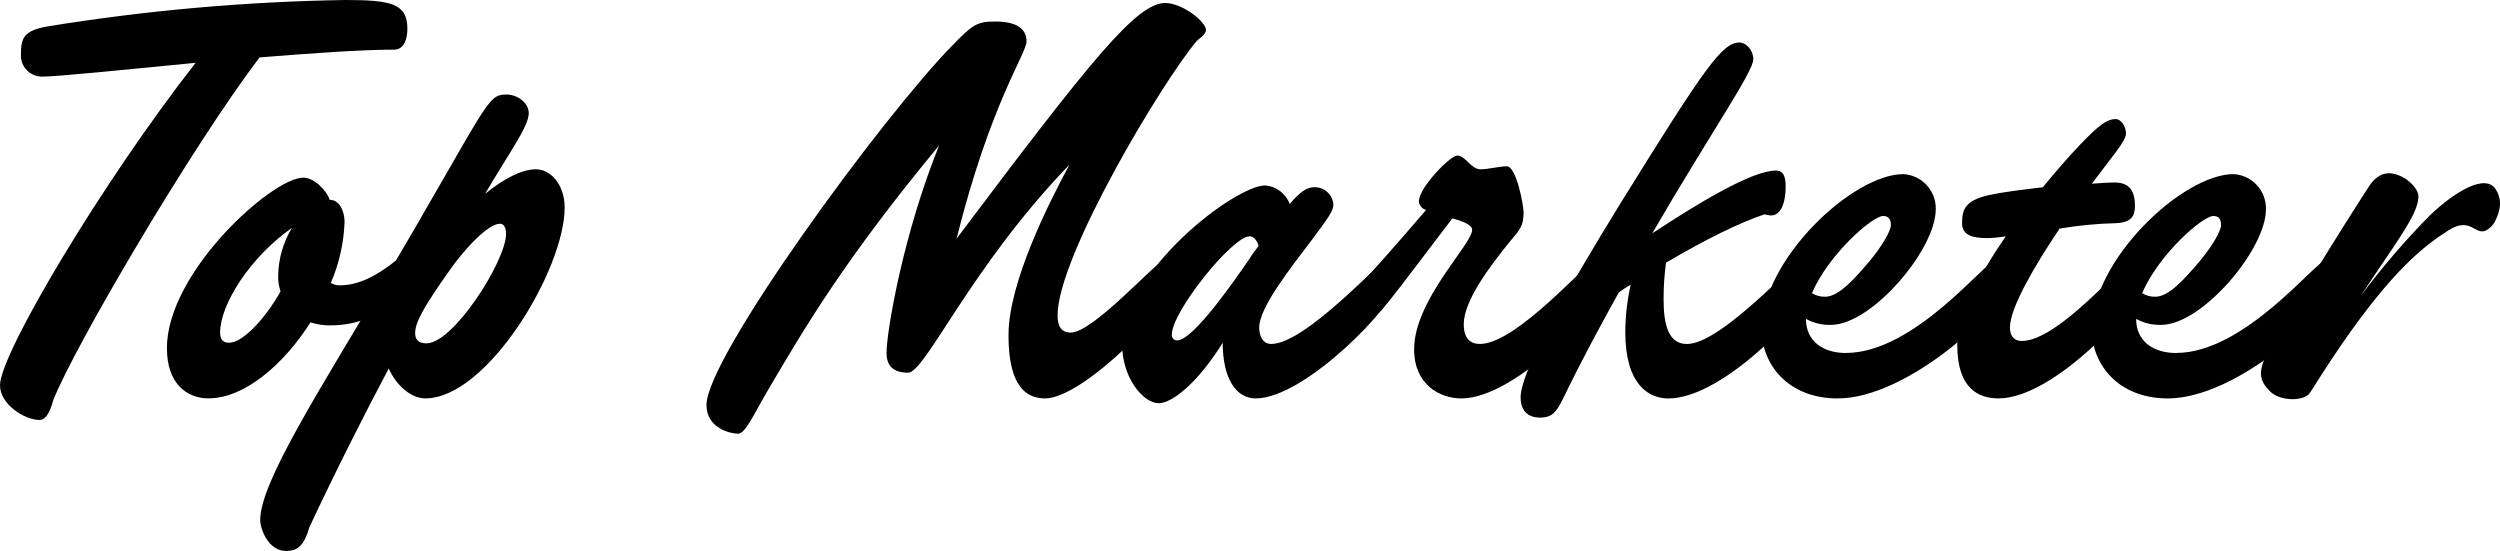
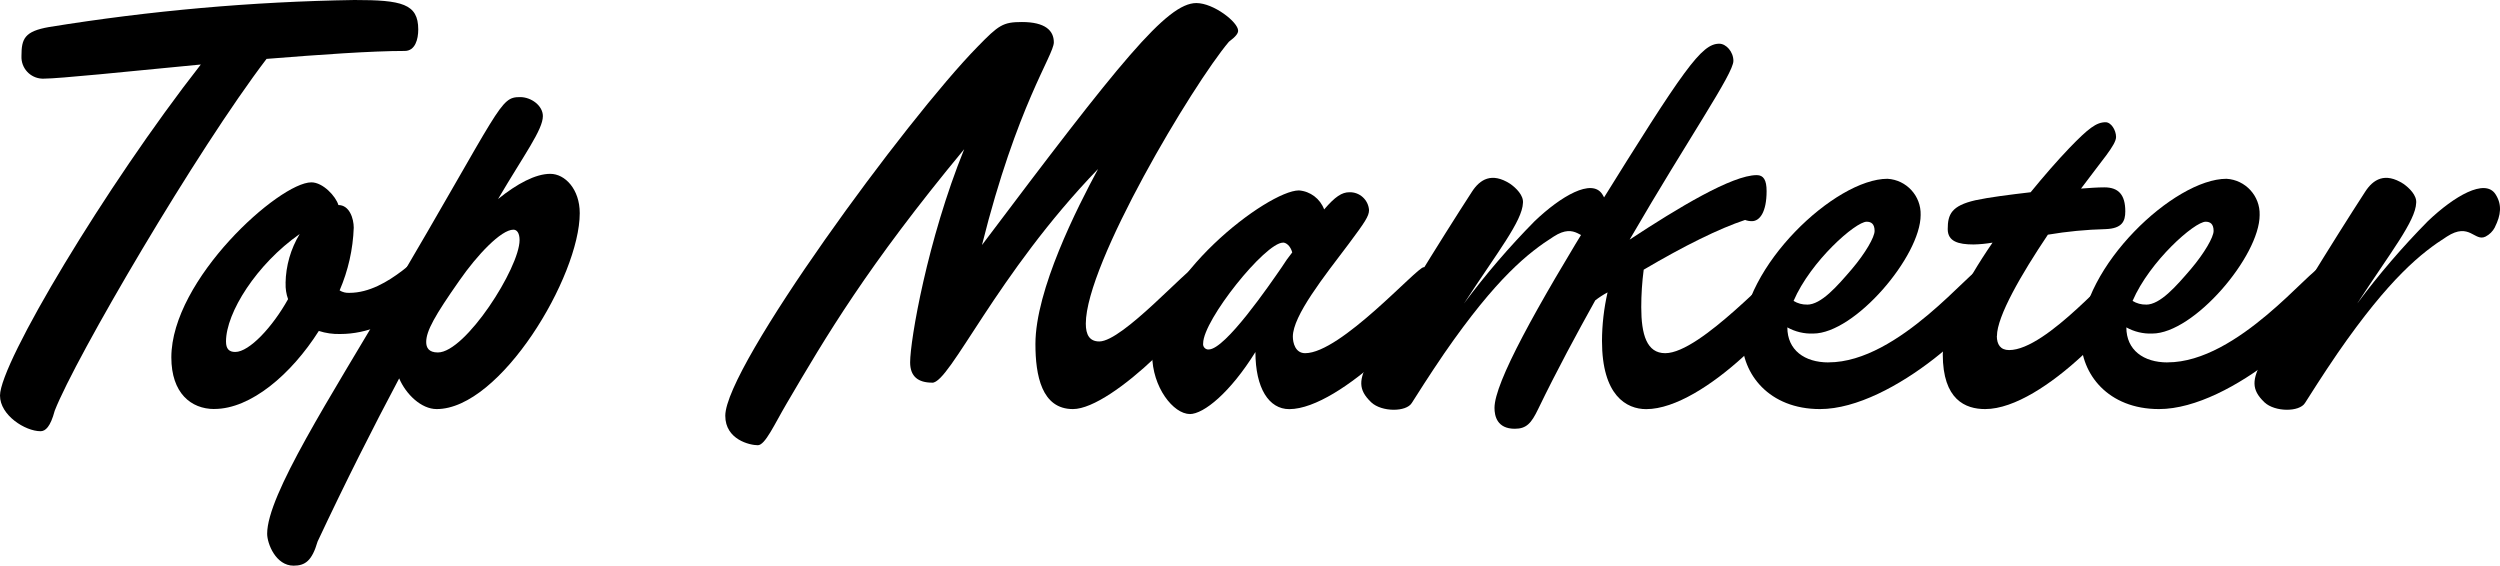
- <svg xmlns="http://www.w3.org/2000/svg" id="レイヤー_1" width="461.55" height="101.717" viewBox="0 0 461.55 101.717">
-   <path id="パス_1225" data-name="パス 1225" d="M9.831,73.886c-.772,2.874-1.658,3.646-2.54,3.646C4.532,77.531,0,74.658,0,71.126,0,65.274,19,33.469,36.114,11.6c-13.582,1.325-25.62,2.54-28.16,2.54a3.883,3.883,0,0,1-4.089-4.084c0-3.093.553-4.418,4.97-5.19A380.986,380.986,0,0,1,63.726,0c8.5,0,11.485.662,11.485,5.3,0,1.768-.553,3.865-2.43,3.865-5.962,0-15.24.662-24.848,1.434C35.451,26.949,13.582,64.278,9.831,73.886Z" />
-   <path id="パス_1226" data-name="パス 1226" d="M75.18,112.545c-4.2,0-7.73-2.874-7.73-9.279,0-14.025,19.439-31.477,25.181-31.477,2.1,0,4.418,2.54,4.861,4.084,1.987,0,2.759,2.43,2.759,4.084a31.215,31.215,0,0,1-2.54,11.266,3,3,0,0,0,1.768.443c7.067,0,13.363-7.954,14.578-7.954.553,0,1.658,1.106,1.658,3.2,0,3.755-8.173,12.148-17.89,12.148a11.271,11.271,0,0,1-3.865-.553c-4.97,7.839-12.257,14.025-18.776,14.025ZM87.99,89.9a17.637,17.637,0,0,1,2.54-8.835C82.8,86.478,77.277,95.2,77.277,100.393c0,1.325.553,1.878,1.658,1.878,2.54,0,6.738-4.527,9.5-9.5A7.8,7.8,0,0,1,87.99,89.9Z" transform="translate(-36.636 -38.993)" />
-   <path id="パス_1227" data-name="パス 1227" d="M114.209,118.157c-1,3.422-2.207,4.308-4.308,4.308-3.2,0-4.751-3.975-4.751-5.743,0-6.958,11.266-24.4,22.2-42.962,20.1-34.126,19.548-35.561,23.3-35.561,1.987,0,4.084,1.544,4.084,3.422,0,2.43-3.312,6.848-8.063,14.907,3.422-2.759,6.738-4.527,9.388-4.527s5.3,2.759,5.3,7.067c0,11.375-14.249,35.232-25.734,35.232-2.759,0-5.523-2.65-6.738-5.523-4.637,8.726-9.607,18.553-14.688,29.375ZM150.542,63.93c0-1.215-.443-1.878-1.106-1.878-2.207,0-6.515,4.527-9.717,9.164-4.418,6.3-5.962,9.055-5.962,11.042,0,1,.443,1.878,2.1,1.878,4.97,0,14.688-15.24,14.688-20.211Z" transform="translate(-57.113 -20.748)" />
-   <path id="パス_1228" data-name="パス 1228" d="M322.715,69.463c-2.54,0-3.975-1.106-3.975-3.646,0-3.975,3.093-21.979,9.717-38.325C310.9,48.7,303.609,61.176,296.542,73.214c-2.207,3.755-3.865,7.511-5.19,7.511-1.435,0-5.852-1-5.852-5.3,0-8.835,32.582-53.341,45.392-66.375,3.755-3.865,4.527-4.418,7.954-4.418,4.2,0,5.743,1.544,5.743,3.646,0,2.321-6.624,11.266-12.92,36.447C356.512,11.7,364.9,1.21,370.2,1.21c3.093,0,7.511,3.422,7.511,4.97,0,.443-.333,1-1.658,1.987-6.515,7.73-25.734,39.869-25.734,50.692,0,1.987.662,3.2,2.43,3.2,4.2,0,16.012-13.363,17.228-13.363.991,0,1.987,2.321,1.987,4.2,0,3.975-16.789,21.316-23.966,21.316-5.633,0-6.738-6.076-6.738-11.7,0-9.717,7.511-24.519,11.266-31.477-18.333,19-26.616,38.435-29.818,38.435Z" transform="translate(-155.07 -0.657)" />
-   <path id="パス_1229" data-name="パス 1229" d="M460.238,115.143c-2.874,0-6.738-4.751-6.738-10.713,0-13.7,20.873-29.489,26.4-29.489a5.275,5.275,0,0,1,4.527,3.422c1.987-2.321,3.2-3.093,4.527-3.093a3.435,3.435,0,0,1,3.536,3.2c0,1.106-.772,2.207-3.646,6.076-4.418,5.852-10.051,12.92-10.051,16.675,0,1.106.443,2.983,2.207,2.983,6.4,0,20.1-15.46,21.316-15.46,1.106,0,1.987,2.54,1.987,4.2,0,3.536-16.9,21.316-26.173,21.316-3.646,0-6.076-3.755-6.076-10.27-4.527,7.291-9.279,11.156-11.819,11.156Zm16.789-30.814c-3.2,0-14.359,13.916-14.359,18.114a.964.964,0,0,0,1,1.106c2.983,0,10.932-11.595,13.143-14.8a27.138,27.138,0,0,1,1.878-2.65c-.329-1.215-1.106-1.768-1.658-1.768Z" transform="translate(-246.32 -40.704)" />
-   <path id="パス_1230" data-name="パス 1230" d="M553.846,91.458a.85.85,0,0,1-.553.219c-1.325,0-3.093-3.536-3.093-4.861a.931.931,0,0,1,.219-.662c1.106-1.106,6.515-7.177,11.7-13.253a1.857,1.857,0,0,1-1.325-1.544c0-2.65,5.852-8.506,7.067-8.506,1.544,0,2.54,2.54,4.308,2.54,1.435,0,3.536-.553,4.861-.553,1.768,0,3.093,7.177,3.093,8.5,0,2.43-.553,3.093-2.54,5.414-3.755,4.637-8.5,10.932-8.5,15.24,0,2.65,1.215,3.646,2.983,3.646,6.848,0,19.992-15.46,21.316-15.46,1.215,0,1.987,2.874,1.987,4.2,0,3.312-16.346,21.316-26.726,21.316-3.975,0-8.726-2.54-8.726-9.055,0-9.169,10.713-19.329,10.713-22.089,0-.882-1.658-1.544-3.646-2.1-9.831,12.92-11.042,14.578-13.143,17.008Z" transform="translate(-298.843 -34.137)" />
-   <path id="パス_1231" data-name="パス 1231" d="M641.345,57.817a52.3,52.3,0,0,0-.443,6.738c0,4.97,1,8.283,4.308,8.283,6.405,0,19.992-15.46,21.317-15.46.882,0,1.987,2.321,1.987,4.2,0,3.646-16.236,21.316-26.726,21.316-3.536,0-7.954-2.43-7.954-12.257a40.191,40.191,0,0,1,1-8.726,15.243,15.243,0,0,0-2.207,1.434c-3.312,5.962-6.848,12.481-10.27,19.548-1.215,2.54-2.1,3.536-4.2,3.536-3.2,0-3.646-2.321-3.646-3.755,0-4.527,7.4-17.89,18.553-36C648.636,21.6,651.725,17.18,654.932,17.18c1.215,0,2.54,1.434,2.54,3.093,0,2.321-7.954,13.7-18.662,32.139,8.726-5.743,18.443-11.595,22.861-11.595,1.215,0,1.768.882,1.768,2.874,0,3.755-1.215,5.414-2.65,5.414a3.42,3.42,0,0,1-1.215-.219c-4.637,1.544-10.932,4.637-18.224,8.945Z" transform="translate(-333.773 -9.331)" />
-   <path id="パス_1232" data-name="パス 1232" d="M727.5,103.376c12.7,0,25.844-17.118,27.612-17.118.882,0,1.987,1.987,1.987,4.2,0,4.308-18,21.316-31.143,21.316-9.164,0-14.025-6.3-14.025-12.7,0-12.92,16.789-28.713,26.173-28.713a6.343,6.343,0,0,1,5.962,6.515c0,7.4-11.819,21.316-19.329,21.316a8.929,8.929,0,0,1-4.637-1.106c0,4.084,3.093,6.3,7.4,6.3ZM723.634,93c2.54,0,5.414-3.312,8.063-6.4,2.43-2.874,4.084-5.743,4.084-6.848,0-1.325-.662-1.658-1.435-1.658-1.987,0-10.051,7.067-13.143,14.244a4.436,4.436,0,0,0,2.43.662Z" transform="translate(-386.687 -38.216)" />
-   <path id="パス_1233" data-name="パス 1233" d="M800.692,86.545c0,1.544.662,2.54,2.207,2.54,6.848,0,19-14.911,20.43-14.911,1.106,0,1.987,2.54,1.987,4.2,0,3.093-16.122,21.316-26.726,21.316-3.536,0-7.62-1.658-7.62-9.827,0-5.19,3.865-12.7,8.945-20.1a23.593,23.593,0,0,1-3.422.333c-2.759,0-4.637-.553-4.637-2.759,0-2.65.662-4.2,4.97-5.19,2.54-.553,6.186-1,9.941-1.435q3.646-4.475,6.958-7.954c3.422-3.536,4.861-4.637,6.515-4.637,1,0,1.878,1.435,1.878,2.65,0,1.434-2.54,4.2-6.3,9.279,1.434-.11,2.983-.219,4.2-.219,2.54,0,3.755,1.325,3.755,4.308,0,1.768-.553,3.093-3.536,3.2a73.374,73.374,0,0,0-10.38,1C805.114,75.4,800.7,83.023,800.7,86.559Z" transform="translate(-429.618 -26.137)" />
-   <path id="パス_1234" data-name="パス 1234" d="M860.939,103.376c12.7,0,25.844-17.118,27.612-17.118.882,0,1.987,1.987,1.987,4.2,0,4.308-18,21.316-31.143,21.316-9.164,0-14.025-6.3-14.025-12.7,0-12.92,16.789-28.713,26.173-28.713a6.343,6.343,0,0,1,5.962,6.515c0,7.4-11.819,21.316-19.329,21.316a8.929,8.929,0,0,1-4.637-1.106c0,4.084,3.093,6.3,7.4,6.3ZM857.074,93c2.54,0,5.414-3.312,8.063-6.4,2.43-2.874,4.084-5.743,4.084-6.848,0-1.325-.662-1.658-1.434-1.658-1.987,0-10.051,7.067-13.143,14.244a4.436,4.436,0,0,0,2.43.662Z" transform="translate(-459.166 -38.216)" />
-   <path id="パス_1235" data-name="パス 1235" d="M956.893,78.918a3.95,3.95,0,0,1-1.658,1.654c-1.987,1-2.874-2.65-6.958,0-4.527,2.874-10.27,7.4-19.658,20.983-2.874,4.2-4.861,7.4-5.852,8.945-1,1.654-5.414,1.654-7.291-.11-2.43-2.321-2.207-4.089-.443-7.511,3.2-5.962,13.034-21.869,18.552-30.371,1.435-2.211,3.536-3.536,6.848-1.434,1.106.772,2.43,2.1,2.321,3.422-.11,3.312-4.637,8.945-10.6,18.109a140.1,140.1,0,0,1,12.7-14.8c4.751-4.527,10.27-7.73,12.148-4.861,1.215,1.878,1,3.755-.11,5.962Z" transform="translate(-496.268 -38.03)" />
+ <svg xmlns="http://www.w3.org/2000/svg" version="1.1" viewBox="0 0 449.55 101.72">
+   <g>
+     <g id="_レイヤー_1" data-name="レイヤー_1">
+       <path id="_パス_1225" data-name="パス_1225" d="M9.83,73.89c-.77,2.87-1.66,3.65-2.54,3.65-2.76,0-7.29-2.87-7.29-6.41,0-5.85,19-37.66,36.11-59.53-13.58,1.32-25.62,2.54-28.16,2.54-2.14.12-3.97-1.52-4.09-3.67,0-.14,0-.28,0-.42,0-3.09.55-4.42,4.97-5.19C26.99,1.92,45.34.29,63.73,0c8.5,0,11.48.66,11.48,5.3,0,1.77-.55,3.86-2.43,3.86-5.96,0-15.24.66-24.85,1.43-12.48,16.35-34.35,53.68-38.1,63.29Z" />
+       <path id="_パス_1226" data-name="パス_1226" d="M38.54,73.55c-4.2,0-7.73-2.87-7.73-9.28,0-14.03,19.44-31.48,25.18-31.48,2.1,0,4.42,2.54,4.86,4.08,1.99,0,2.76,2.43,2.76,4.08-.14,3.88-1,7.7-2.54,11.27.53.33,1.15.48,1.77.44,7.07,0,13.36-7.95,14.58-7.95.55,0,1.66,1.11,1.66,3.2,0,3.75-8.17,12.15-17.89,12.15-1.31.04-2.62-.15-3.86-.55-4.97,7.84-12.26,14.03-18.78,14.03h0ZM51.35,50.91c.05-3.12.93-6.17,2.54-8.83-7.73,5.41-13.25,14.13-13.25,19.33,0,1.32.55,1.88,1.66,1.88,2.54,0,6.74-4.53,9.5-9.5-.33-.92-.48-1.89-.44-2.87Z" />
+       <path id="_パス_1227" data-name="パス_1227" d="M57.1,97.41c-1,3.42-2.21,4.31-4.31,4.31-3.2,0-4.75-3.97-4.75-5.74,0-6.96,11.27-24.4,22.2-42.96,20.1-34.13,19.55-35.56,23.3-35.56,1.99,0,4.08,1.54,4.08,3.42,0,2.43-3.31,6.85-8.06,14.91,3.42-2.76,6.74-4.53,9.39-4.53s5.3,2.76,5.3,7.07c0,11.38-14.25,35.23-25.73,35.23-2.76,0-5.52-2.65-6.74-5.52-4.64,8.73-9.61,18.55-14.69,29.38h0ZM93.43,43.18c0-1.22-.44-1.88-1.11-1.88-2.21,0-6.51,4.53-9.72,9.16-4.42,6.3-5.96,9.06-5.96,11.04,0,1,.44,1.88,2.1,1.88,4.97,0,14.69-15.24,14.69-20.21h0Z" />
+       <path id="_パス_1228" data-name="パス_1228" d="M167.64,68.81c-2.54,0-3.98-1.11-3.98-3.65,0-3.97,3.09-21.98,9.72-38.33-17.56,21.21-24.85,33.68-31.92,45.72-2.21,3.75-3.86,7.51-5.19,7.51-1.43,0-5.85-1-5.85-5.3,0-8.83,32.58-53.34,45.39-66.38,3.76-3.86,4.53-4.42,7.95-4.42,4.2,0,5.74,1.54,5.74,3.65,0,2.32-6.62,11.27-12.92,36.45C201.44,11.04,209.83.55,215.13.55c3.09,0,7.51,3.42,7.51,4.97,0,.44-.33,1-1.66,1.99-6.52,7.73-25.73,39.87-25.73,50.69,0,1.99.66,3.2,2.43,3.2,4.2,0,16.01-13.36,17.23-13.36.99,0,1.99,2.32,1.99,4.2,0,3.97-16.79,21.32-23.97,21.32-5.63,0-6.74-6.08-6.74-11.7,0-9.72,7.51-24.52,11.27-31.48-18.33,19-26.62,38.44-29.82,38.44h0Z" />
+       <path id="_パス_1229" data-name="パス_1229" d="M213.92,74.44c-2.87,0-6.74-4.75-6.74-10.71,0-13.7,20.87-29.49,26.4-29.49,2.05.16,3.81,1.5,4.53,3.42,1.99-2.32,3.2-3.09,4.53-3.09,1.85-.06,3.41,1.36,3.54,3.2,0,1.11-.77,2.21-3.65,6.08-4.42,5.85-10.05,12.92-10.05,16.68,0,1.11.44,2.98,2.21,2.98,6.4,0,20.1-15.46,21.32-15.46,1.11,0,1.99,2.54,1.99,4.2,0,3.54-16.9,21.32-26.17,21.32-3.65,0-6.08-3.75-6.08-10.27-4.53,7.29-9.28,11.16-11.82,11.16h0ZM230.71,43.63c-3.2,0-14.36,13.92-14.36,18.11-.08.53.28,1.02.81,1.1.06,0,.13.01.19,0,2.98,0,10.93-11.6,13.14-14.8.57-.92,1.2-1.8,1.88-2.65-.33-1.21-1.11-1.77-1.66-1.77h0Z" />
+       <path id="_パス_1231" data-name="パス_1231" d="M295.57,48.49c-.29,2.23-.44,4.48-.44,6.74,0,4.97,1,8.28,4.31,8.28,6.41,0,19.99-15.46,21.32-15.46.88,0,1.99,2.32,1.99,4.2,0,3.65-16.24,21.32-26.73,21.32-3.54,0-7.95-2.43-7.95-12.26.01-2.94.35-5.86,1-8.73-.78.41-1.51.89-2.21,1.43-3.31,5.96-6.85,12.48-10.27,19.55-1.22,2.54-2.1,3.54-4.2,3.54-3.2,0-3.65-2.32-3.65-3.75,0-4.53,7.4-17.89,18.55-36,15.57-25.07,18.66-29.49,21.87-29.49,1.22,0,2.54,1.43,2.54,3.09,0,2.32-7.95,13.7-18.66,32.14,8.73-5.74,18.44-11.6,22.86-11.6,1.22,0,1.77.88,1.77,2.87,0,3.76-1.22,5.41-2.65,5.41-.41,0-.83-.07-1.22-.22-4.64,1.54-10.93,4.64-18.22,8.94h0Z" />
+       <path id="_パス_1232" data-name="パス_1232" d="M328.81,65.16c12.7,0,25.84-17.12,27.61-17.12.88,0,1.99,1.99,1.99,4.2,0,4.31-18,21.32-31.14,21.32-9.16,0-14.03-6.3-14.03-12.7,0-12.92,16.79-28.71,26.17-28.71,3.42.2,6.06,3.09,5.96,6.51,0,7.4-11.82,21.32-19.33,21.32-1.62.06-3.22-.32-4.64-1.11,0,4.08,3.09,6.3,7.4,6.3h0ZM324.95,54.78c2.54,0,5.41-3.31,8.06-6.4,2.43-2.87,4.08-5.74,4.08-6.85,0-1.32-.66-1.66-1.43-1.66-1.99,0-10.05,7.07-13.14,14.24.73.45,1.57.68,2.43.66h0Z" />
+       <path id="_パス_1233" data-name="パス_1233" d="M359.07,60.41c0,1.54.66,2.54,2.21,2.54,6.85,0,19-14.91,20.43-14.91,1.11,0,1.99,2.54,1.99,4.2,0,3.09-16.12,21.32-26.73,21.32-3.54,0-7.62-1.66-7.62-9.83,0-5.19,3.86-12.7,8.95-20.1-1.13.19-2.27.31-3.42.33-2.76,0-4.64-.55-4.64-2.76,0-2.65.66-4.2,4.97-5.19,2.54-.55,6.19-1,9.94-1.44,2.43-2.98,4.75-5.63,6.96-7.95,3.42-3.54,4.86-4.64,6.52-4.64,1,0,1.88,1.44,1.88,2.65,0,1.43-2.54,4.2-6.3,9.28,1.43-.11,2.98-.22,4.2-.22,2.54,0,3.76,1.33,3.76,4.31,0,1.77-.55,3.09-3.54,3.2-3.48.09-6.95.42-10.38,1-4.74,7.06-9.16,14.68-9.16,18.22h0Z" />
+       <path id="_パス_1234" data-name="パス_1234" d="M389.77,65.16c12.7,0,25.84-17.12,27.61-17.12.88,0,1.99,1.99,1.99,4.2,0,4.31-18,21.32-31.14,21.32-9.16,0-14.03-6.3-14.03-12.7,0-12.92,16.79-28.71,26.17-28.71,3.42.2,6.06,3.09,5.96,6.51,0,7.4-11.82,21.32-19.33,21.32-1.62.06-3.22-.32-4.64-1.11,0,4.08,3.09,6.3,7.4,6.3h0ZM385.91,54.78c2.54,0,5.41-3.31,8.06-6.4,2.43-2.87,4.08-5.74,4.08-6.85,0-1.32-.66-1.66-1.43-1.66-1.99,0-10.05,7.07-13.14,14.24.73.45,1.57.68,2.43.66h0Z" />
+       <path id="_パス_1235" data-name="パス_1235" d="M448.62,40.89c-.37.71-.95,1.28-1.66,1.65-1.99,1-2.87-2.65-6.96,0-4.53,2.87-10.27,7.4-19.66,20.98-2.87,4.2-4.86,7.4-5.85,8.94-1,1.65-5.41,1.65-7.29-.11-2.43-2.32-2.21-4.09-.44-7.51,3.2-5.96,13.03-21.87,18.55-30.37,1.43-2.21,3.54-3.54,6.85-1.43,1.11.77,2.43,2.1,2.32,3.42-.11,3.31-4.64,8.94-10.6,18.11,3.88-5.22,8.13-10.17,12.7-14.8,4.75-4.53,10.27-7.73,12.15-4.86,1.22,1.88,1,3.75-.11,5.96h0Z" />
+       <path id="_パス_1235-2" data-name="パス_1235" d="M288,40.89c-.37.71-.95,1.28-1.66,1.65-1.99,1-2.87-2.65-6.96,0-4.53,2.87-10.27,7.4-19.66,20.98-2.87,4.2-4.86,7.4-5.85,8.94-1,1.65-5.41,1.65-7.29-.11-2.43-2.32-2.21-4.09-.44-7.51,3.2-5.96,13.03-21.87,18.55-30.37,1.43-2.21,3.54-3.54,6.85-1.43,1.11.77,2.43,2.1,2.32,3.42-.11,3.31-4.64,8.94-10.6,18.11,3.88-5.22,8.13-10.17,12.7-14.8,4.75-4.53,10.27-7.73,12.15-4.86,1.22,1.88,1,3.75-.11,5.96h0Z" />
+     </g>
+   </g>
</svg>
